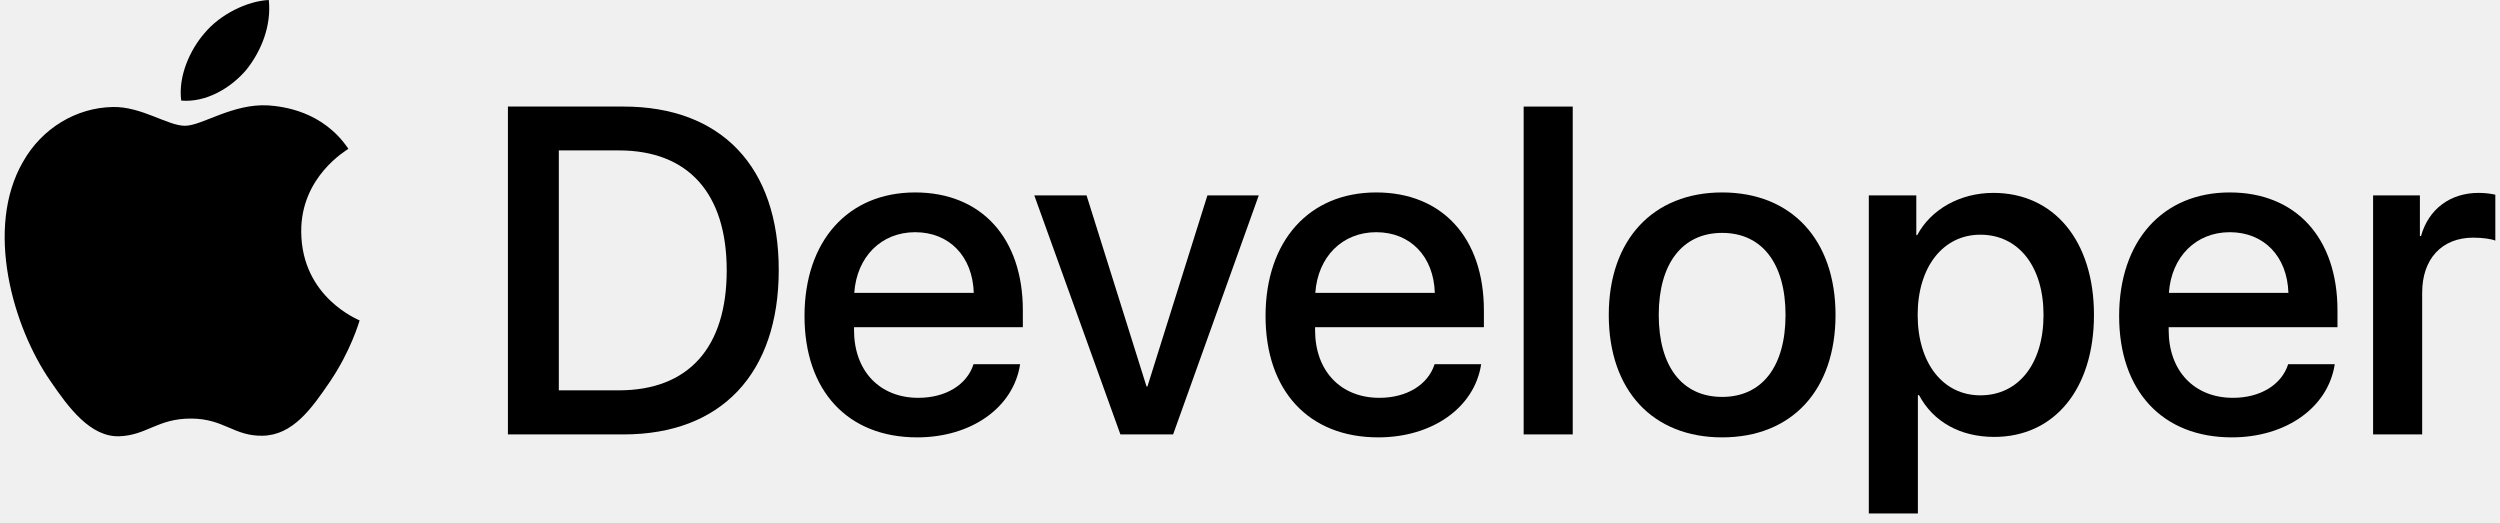
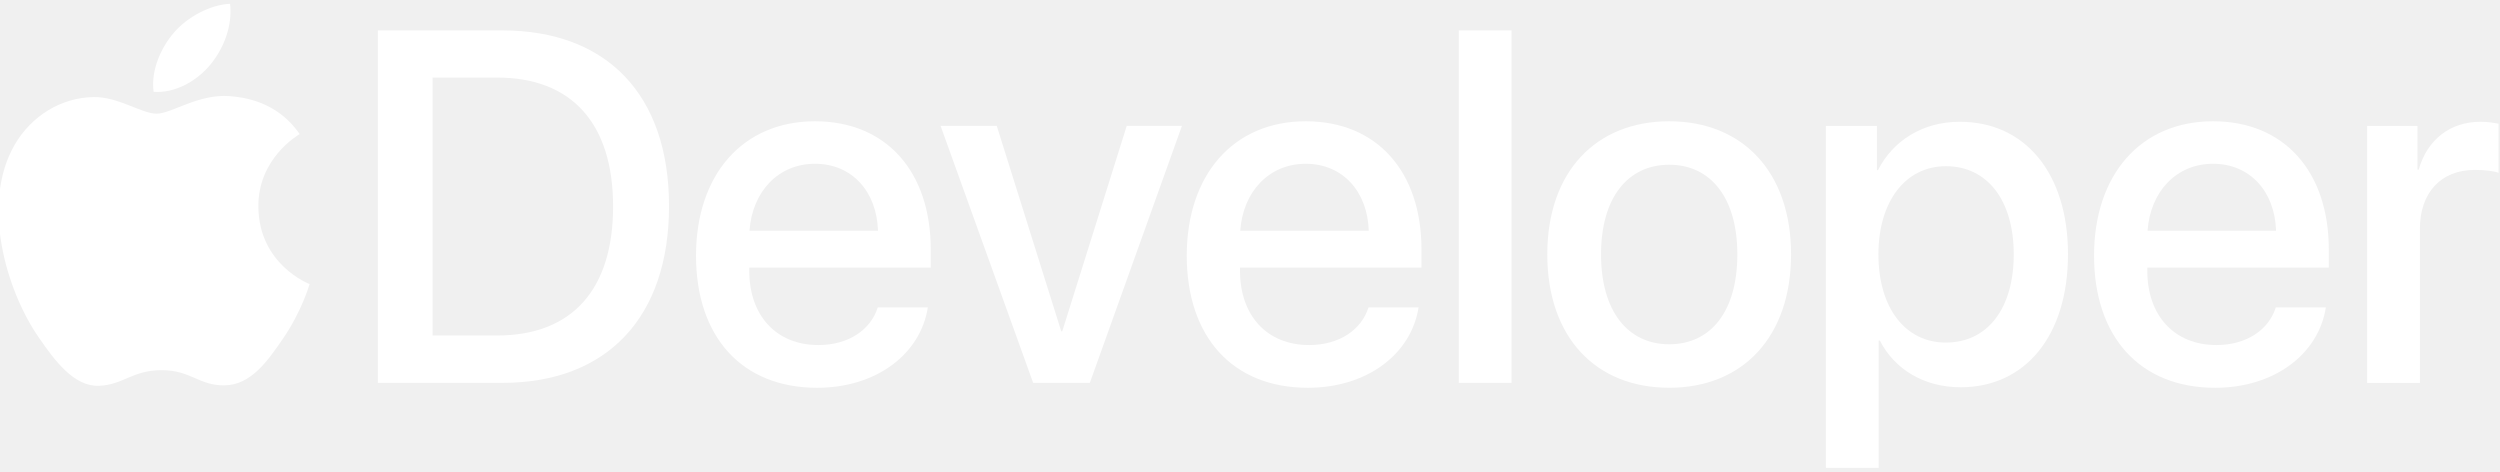
- <svg xmlns="http://www.w3.org/2000/svg" version="1.1" id="Lockup" x="0px" y="0px" width="268.64px" height="56.18px" viewBox="0 0 268.64 56.18" enable-background="new 0 0 268.64 56.18" xml:space="preserve">
+ <svg xmlns="http://www.w3.org/2000/svg" fill="#FFFFFF" width="106" height="20" viewBox="0 0 106 20">
  <g>
-     <g>
-       <path d="M67.006,11.451c10.474,0,16.675,6.445,16.675,17.554   c0,11.133-6.177,17.676-16.675,17.676H54.579V11.451H67.006z M60.048,41.944h6.445   c7.471,0,11.597-4.565,11.597-12.891c0-8.301-4.15-12.891-11.597-12.891h-6.445   V41.944z" />
-       <path d="M109.618,39.136c-0.708,4.663-5.249,7.862-11.06,7.862   c-7.471,0-12.109-5.005-12.109-13.038c0-8.057,4.663-13.281,11.89-13.281   c7.104,0,11.572,4.883,11.572,12.671v1.807H91.771v0.317   c0,4.395,2.759,7.275,6.909,7.275c2.93,0,5.225-1.392,5.933-3.613H109.618z    M91.796,31.47h12.842c-0.122-3.931-2.637-6.519-6.299-6.519   C94.701,24.951,92.064,27.588,91.796,31.47z" />
-       <path d="M126.058,46.68h-5.664l-9.253-25.684h5.615l6.445,20.532h0.098l6.445-20.532   h5.518L126.058,46.68z" />
-       <path d="M159.16,39.136c-0.708,4.663-5.249,7.862-11.06,7.862   c-7.471,0-12.109-5.005-12.109-13.038c0-8.057,4.663-13.281,11.89-13.281   c7.104,0,11.572,4.883,11.572,12.671v1.807h-18.14v0.317   c0,4.395,2.759,7.275,6.909,7.275c2.93,0,5.225-1.392,5.933-3.613H159.16z    M141.338,31.47h12.842c-0.122-3.931-2.637-6.519-6.299-6.519   C144.243,24.951,141.607,27.588,141.338,31.47z" />
-       <path d="M163.726,11.451h5.273V46.68h-5.273V11.451z" />
-       <path d="M172.872,33.838c0-8.081,4.761-13.159,12.183-13.159   c7.446,0,12.183,5.078,12.183,13.159c0,8.105-4.712,13.16-12.183,13.16   S172.872,41.944,172.872,33.838z M191.866,33.838c0-5.542-2.539-8.813-6.812-8.813   s-6.812,3.296-6.812,8.813c0,5.566,2.539,8.813,6.812,8.813   S191.866,39.405,191.866,33.838z" />
-       <path d="M225.009,33.838c0,7.983-4.272,13.111-10.718,13.111   c-3.662,0-6.567-1.636-8.081-4.493h-0.122v12.72h-5.273V20.996h5.103v4.272   h0.098c1.465-2.759,4.59-4.541,8.179-4.541   C220.712,20.728,225.009,25.879,225.009,33.838z M219.589,33.838   c0-5.2-2.686-8.618-6.787-8.618c-4.028,0-6.738,3.491-6.738,8.618   c0,5.176,2.71,8.643,6.738,8.643C216.904,42.481,219.589,39.087,219.589,33.838z" />
-       <path d="M250.883,39.136c-0.708,4.663-5.249,7.862-11.06,7.862   c-7.471,0-12.109-5.005-12.109-13.038c0-8.057,4.663-13.281,11.89-13.281   c7.104,0,11.572,4.883,11.572,12.671v1.807h-18.14v0.317   c0,4.395,2.759,7.275,6.909,7.275c2.93,0,5.225-1.392,5.933-3.613H250.883z    M233.061,31.47h12.842c-0.122-3.931-2.637-6.519-6.299-6.519   C235.966,24.951,233.329,27.588,233.061,31.47z" />
-       <path d="M255.003,20.996h5.029v4.37h0.122c0.806-2.905,3.149-4.639,6.177-4.639   c0.757,0,1.392,0.098,1.807,0.195v4.932c-0.415-0.171-1.343-0.317-2.368-0.317   c-3.394,0-5.493,2.295-5.493,5.908V46.68h-5.273V20.996z" />
-     </g>
-     <g id="XMLID_5_">
-       <path id="XMLID_14_" d="M26.46,7.513C28.077,5.491,29.175,2.775,28.885,0   c-2.367,0.118-5.256,1.562-6.928,3.586c-1.502,1.733-2.831,4.563-2.484,7.222   C22.13,11.038,24.785,9.479,26.46,7.513" />
-       <path id="XMLID_6_" d="M28.855,11.326c-3.859-0.23-7.14,2.19-8.983,2.19   c-1.844,0-4.666-2.074-7.718-2.018c-3.973,0.058-7.659,2.304-9.675,5.877   c-4.146,7.147-1.094,17.748,2.938,23.568c1.958,2.88,4.318,6.05,7.427,5.936   c2.938-0.115,4.089-1.902,7.661-1.902c3.569,0,4.606,1.902,7.716,1.845   c3.225-0.058,5.241-2.881,7.2-5.763c2.246-3.283,3.166-6.452,3.224-6.626   c-0.058-0.058-6.219-2.421-6.276-9.508c-0.058-5.934,4.837-8.757,5.068-8.932   C34.672,11.903,30.352,11.442,28.855,11.326" />
-     </g>
+     <path d="M21.293,1.289c4.443,0,7.074,2.734,7.074,7.447s-2.621,7.498-7.074,7.498h-5.272V1.289h5.272ZM18.341,14.225h2.734c3.169,0,4.92-1.937,4.92-5.468s-1.761-5.468-4.92-5.468h-2.734s0,10.937,0,10.937Z" />
+     <path d="M39.34,13.034c-.311,1.988-2.196,3.408-4.692,3.408-3.2,0-5.137-2.164-5.137-5.603,0-3.418,1.968-5.697,5.044-5.697,3.024,0,4.909,2.134,4.909,5.438v.766h-7.695v.135c0,1.895,1.139,3.149,2.931,3.149,1.274,0,2.216-.642,2.517-1.595h2.123-0ZM31.779,9.782h5.448c-.052-1.667-1.108-2.838-2.672-2.838s-2.662,1.191-2.776,2.838h0Z" />
+     <path d="M46.209,16.234h-2.403l-3.925-10.896h2.382l2.734,8.71h.042l2.734-8.71h2.341l-3.905,10.896h-0Z" />
+     <path d="M60.147,13.034c-.311,1.988-2.196,3.408-4.692,3.408-3.2,0-5.137-2.164-5.137-5.603,0-3.418,1.968-5.697,5.044-5.697,3.024,0,4.909,2.134,4.909,5.438v.766h-7.695v.135c0,1.895,1.139,3.149,2.931,3.149,1.274,0,2.216-.642,2.517-1.595h2.123-0ZM52.587,9.782h5.448c-.052-1.667-1.108-2.838-2.672-2.838s-2.662,1.191-2.776,2.838Z" />
+     <path d="M61.852,1.289h2.237v14.945h-2.237V1.289Z" />
+     <path d="M65.605,10.786c0-3.5,2.061-5.644,5.168-5.644s5.168,2.144,5.168,5.644-2.051,5.655-5.168,5.655-5.168-2.144-5.168-5.655ZM73.663,10.786c0-2.413-1.139-3.801-2.889-3.801s-2.89,1.388-2.89,3.801,1.139,3.811,2.89,3.811c1.761,0,2.889-1.388,2.889-3.811Z" />
+     <path d="M87.682,10.786c0,3.449-1.812,5.634-4.547,5.634-1.564,0-2.807-.766-3.428-1.978h-.052v5.396h-2.237V5.339h2.165v1.875h.042c.642-1.253,1.895-2.051,3.47-2.051,2.766,0,4.588,2.175,4.588,5.624h-.001ZM85.383,10.786c0-2.278-1.108-3.739-2.879-3.739-1.709,0-2.859,1.491-2.859,3.739,0,2.268,1.139,3.739,2.859,3.739,1.771,0,2.879-1.45,2.879-3.739Z" />
+     <path d="M98.617,13.034c-.311,1.988-2.196,3.408-4.692,3.408-3.2,0-5.137-2.164-5.137-5.603,0-3.418,1.968-5.697,5.044-5.697,3.024,0,4.909,2.134,4.909,5.438v.766h-7.695v.135c0,1.895,1.139,3.149,2.931,3.149,1.274,0,2.216-.642,2.517-1.595h2.123-0ZM91.057,9.782h5.448c-.052-1.667-1.108-2.838-2.672-2.838s-2.662,1.191-2.776,2.838h0Z" />
+     <path d="M100.366,5.339h2.134v1.854h.052c.363-1.274,1.336-2.03,2.621-2.03.321,0,.601.052.766.083v2.082c-.176-.072-.57-.124-1.005-.124-1.44,0-2.33.964-2.33,2.506v6.525h-2.237V5.339h0Z" />
+   </g>
+   <g>
+     <path d="M9.737,4.075c-1.333-.099-2.465.745-3.096.745-.64,0-1.628-.724-2.674-.704-1.375.02-2.641.8-3.35,2.031-1.428,2.478-.365,6.15,1.026,8.161.68.983,1.492,2.09,2.557,2.05,1.026-.04,1.414-.663,2.654-.663s1.589.663,2.673.644c1.104-.02,1.804-1.003,2.479-1.991.781-1.141,1.102-2.245,1.122-2.303-.024-.009-2.152-.826-2.173-3.277-.019-2.049,1.673-3.034,1.75-3.082-.96-1.414-2.444-1.57-2.966-1.609l0-0Z" />
+     <path d="M8.914,2.747c.566-.684.947-1.637.842-2.586-.815.032-1.801.543-2.385,1.227-.524.606-.984,1.576-.858,2.505.908.07,1.836-.461,2.401-1.147h0Z" />
  </g>
</svg>
